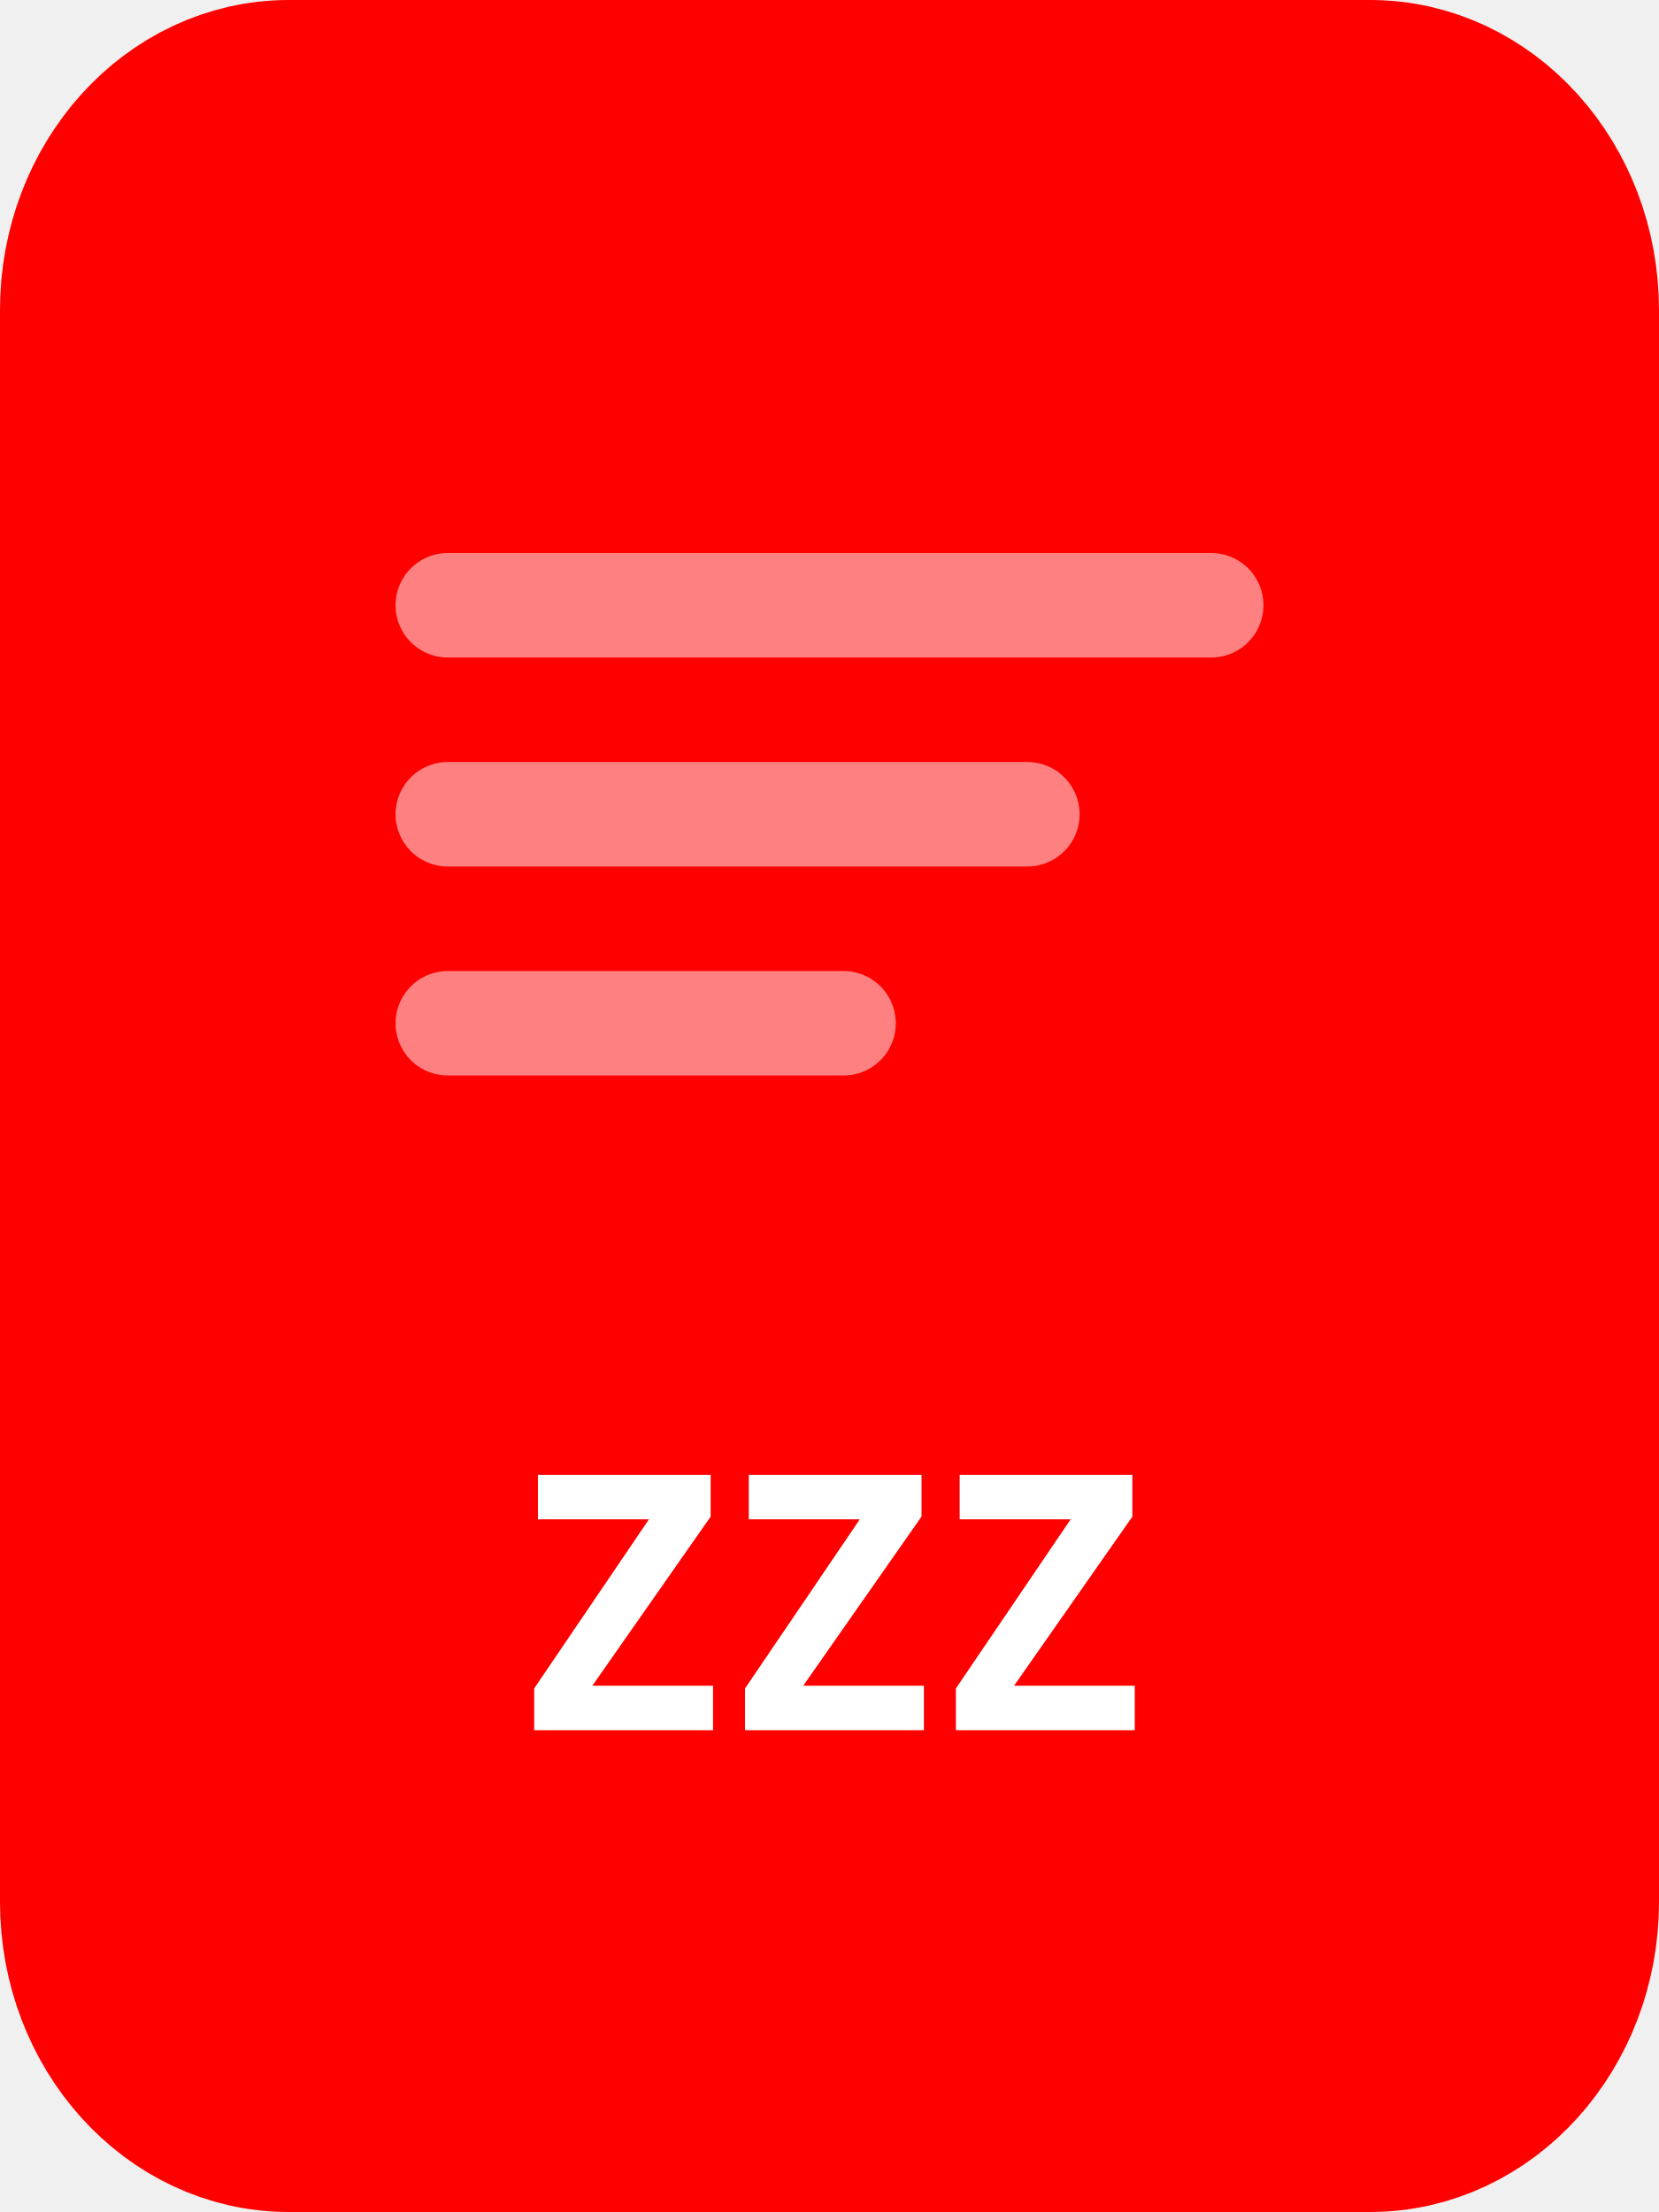
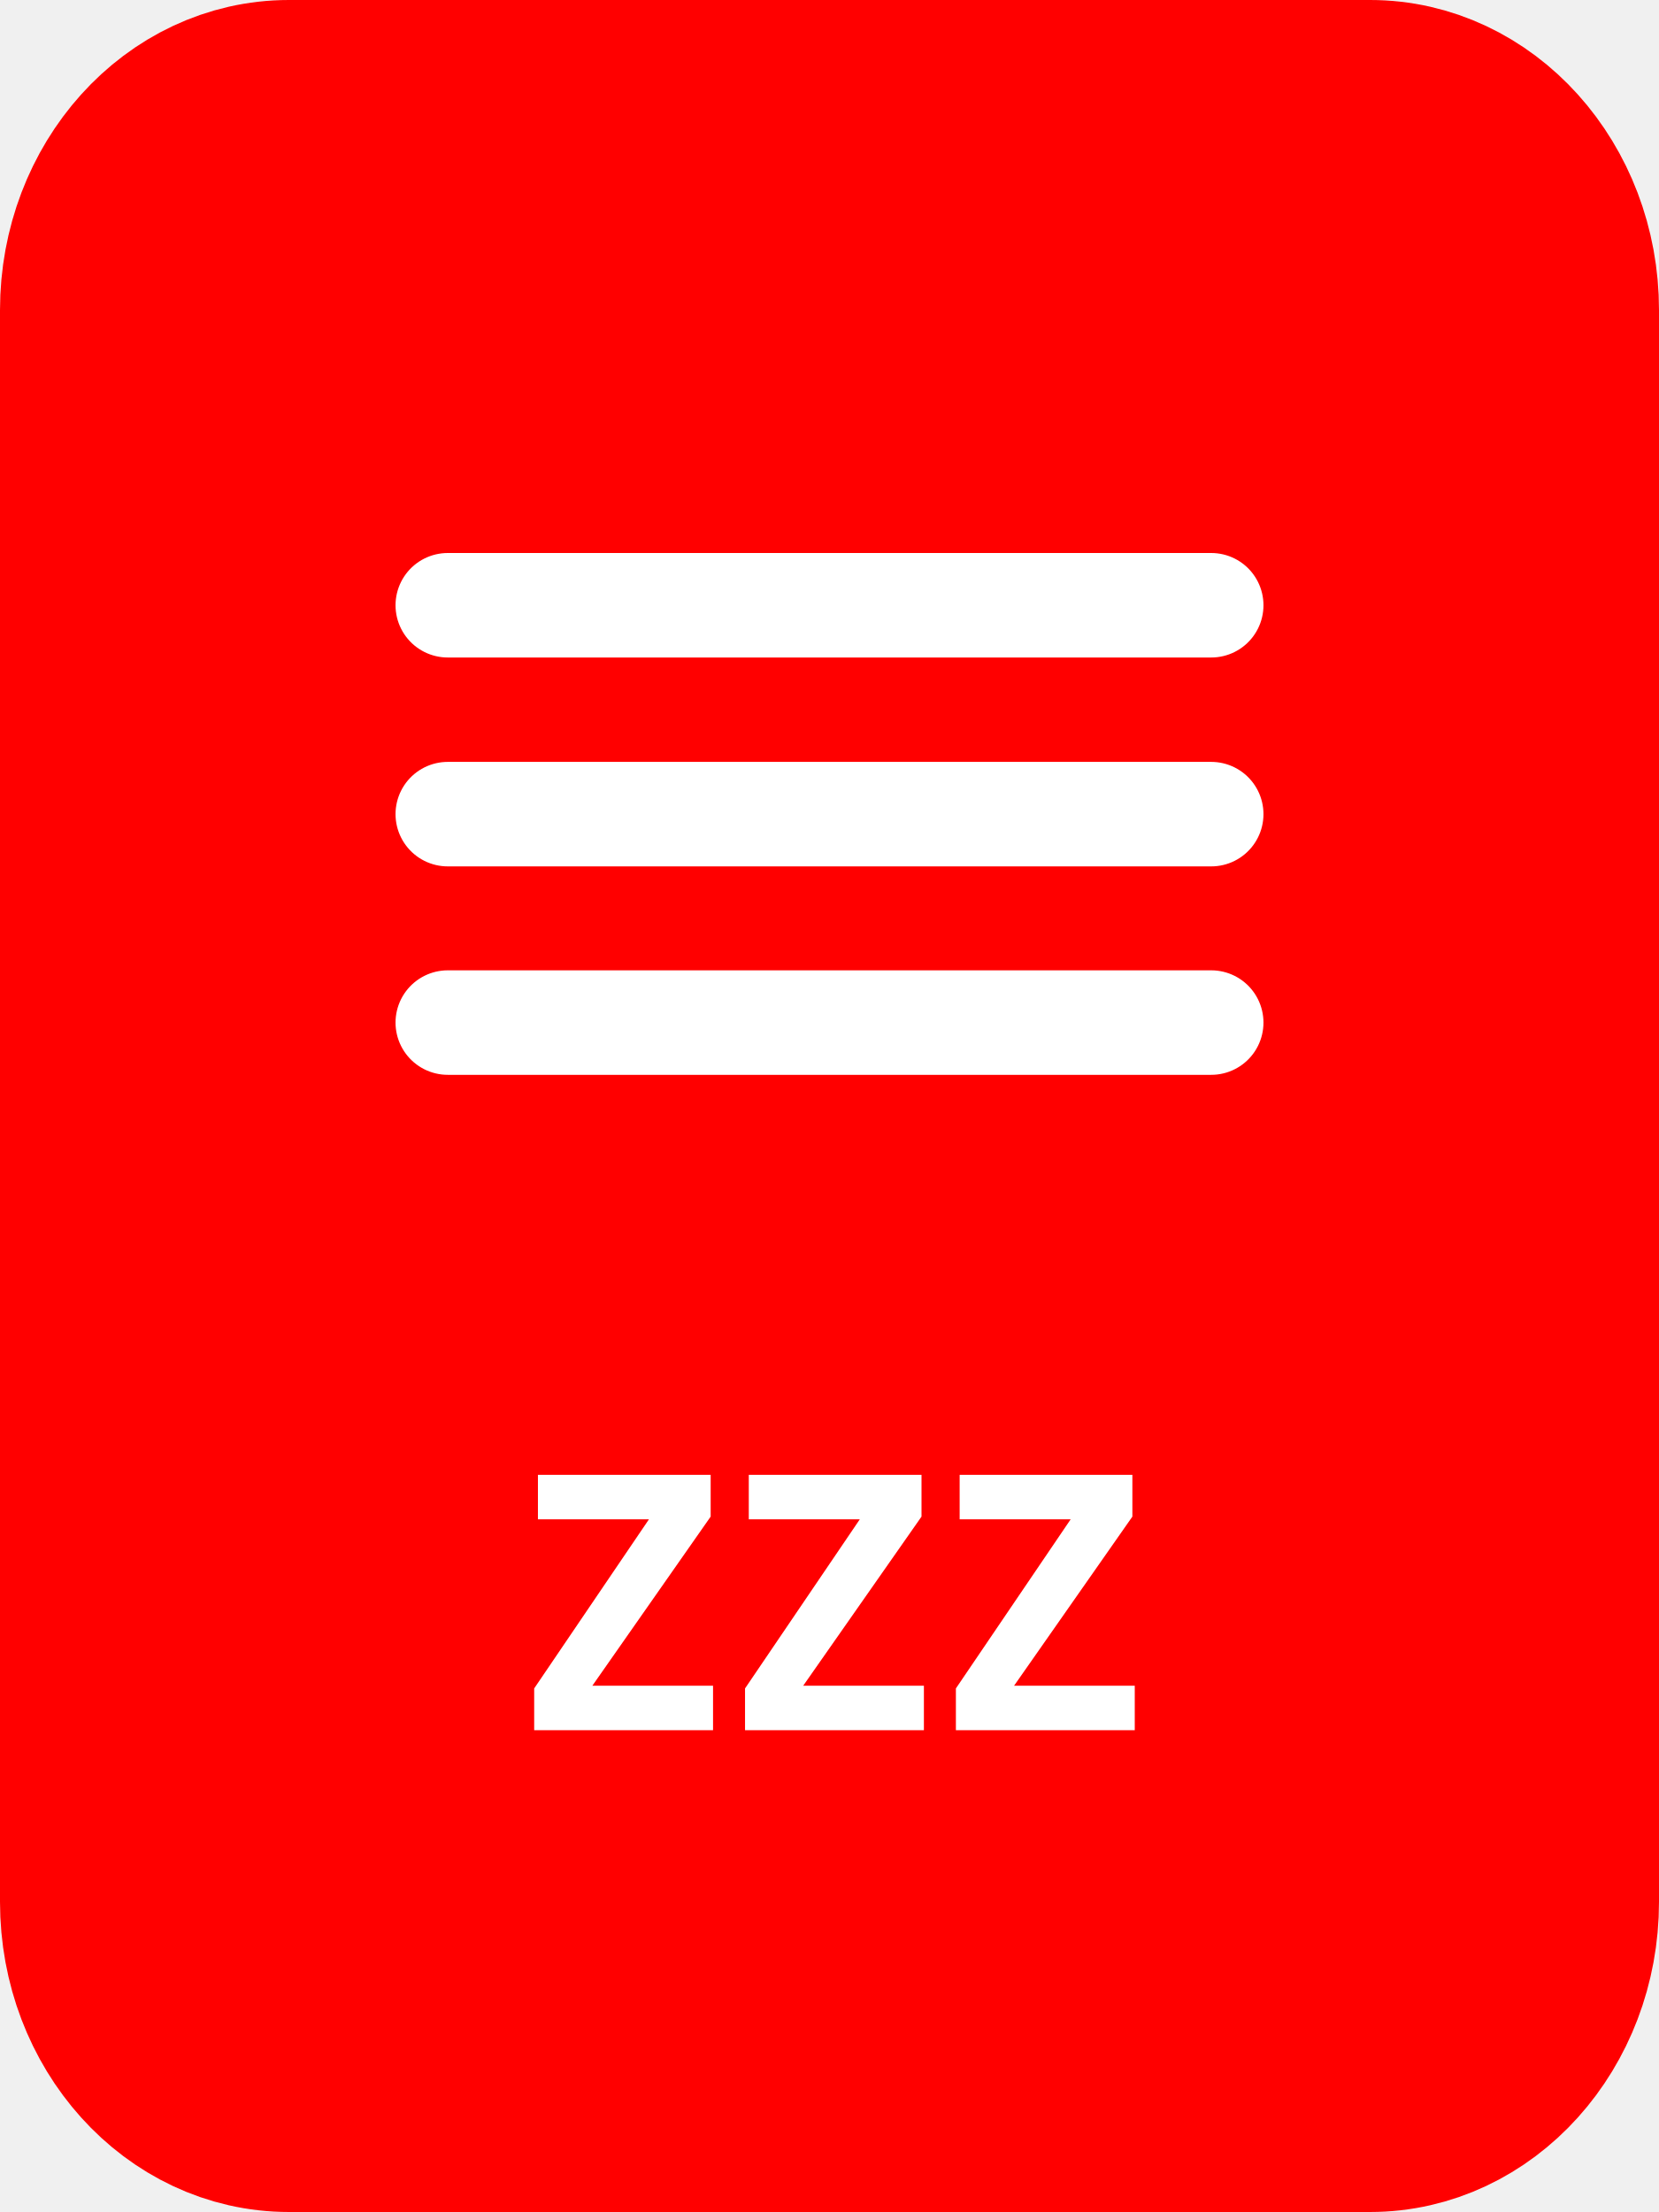
<svg xmlns="http://www.w3.org/2000/svg" width="3000" height="4000" viewBox="0 0 793.75 1058.333" version="1.1" id="svg5">
  <defs id="defs2" />
  <g id="layer1">
    <rect style="fill:#ff0000;fill-opacity:1;stroke:#ff0000;stroke-width:92.823;stroke-linecap:round;stroke-linejoin:round;stroke-miterlimit:0;stroke-dasharray:none;stroke-opacity:1;paint-order:stroke fill markers" id="rect790" width="700.927" height="965.51" x="46.411" y="46.411" rx="91.824" ry="101.98" />
-     <path d="M 214.243,289.583 H 579.507" stroke="#222222" stroke-width="38.575" stroke-linecap="round" id="path6" style="stroke:#ffffff;stroke-width:50;stroke-dasharray:none;stroke-opacity:0.5" />
-     <path d="M 214.243,389.583 H 491.547" stroke="#222222" stroke-width="38.575" stroke-linecap="round" id="path6-7" style="stroke:#ffffff;stroke-width:50;stroke-dasharray:none;stroke-opacity:0.5" />
-     <path d="M 214.243,489.583 H 403.587" stroke="#222222" stroke-width="38.575" stroke-linecap="round" id="path6-7-5" style="stroke:#ffffff;stroke-width:50;stroke-dasharray:none;stroke-opacity:0.5" />
+     <path d="M 214.243,289.583 H 579.507" stroke="#222222" stroke-width="38.575" stroke-linecap="round" id="path6" style="stroke:#ffffff;stroke-width:50;stroke-dasharray:none;stroke-opacity:1" />
+     <path d="M 214.243,389.525 H 579.506" stroke="#222222" stroke-width="38.575" stroke-linecap="round" id="path6-3" style="stroke:#ffffff;stroke-width:50;stroke-dasharray:none;stroke-opacity:1" />
+     <path d="M 214.243,489.253 H 579.506" stroke="#222222" stroke-width="38.575" stroke-linecap="round" id="path6-3-6" style="stroke:#ffffff;stroke-width:50;stroke-dasharray:none;stroke-opacity:1" />
    <text xml:space="preserve" style="font-style:normal;font-weight:normal;font-size:167.569px;line-height:1.25;font-family:sans-serif;fill:#000000;fill-opacity:1;stroke:none;stroke-width:0.265" x="246.17" y="827.802" id="text1657">
      <tspan id="tspan1655" style="font-style:normal;font-variant:normal;font-weight:bold;font-stretch:normal;font-size:167.569px;font-family:'DejaVu Sans Mono';-inkscape-font-specification:'DejaVu Sans Mono Bold';fill:#ffffff;fill-opacity:1;stroke-width:0.265" x="246.17" y="827.802">ZZZ</tspan>
    </text>
  </g>
</svg>
